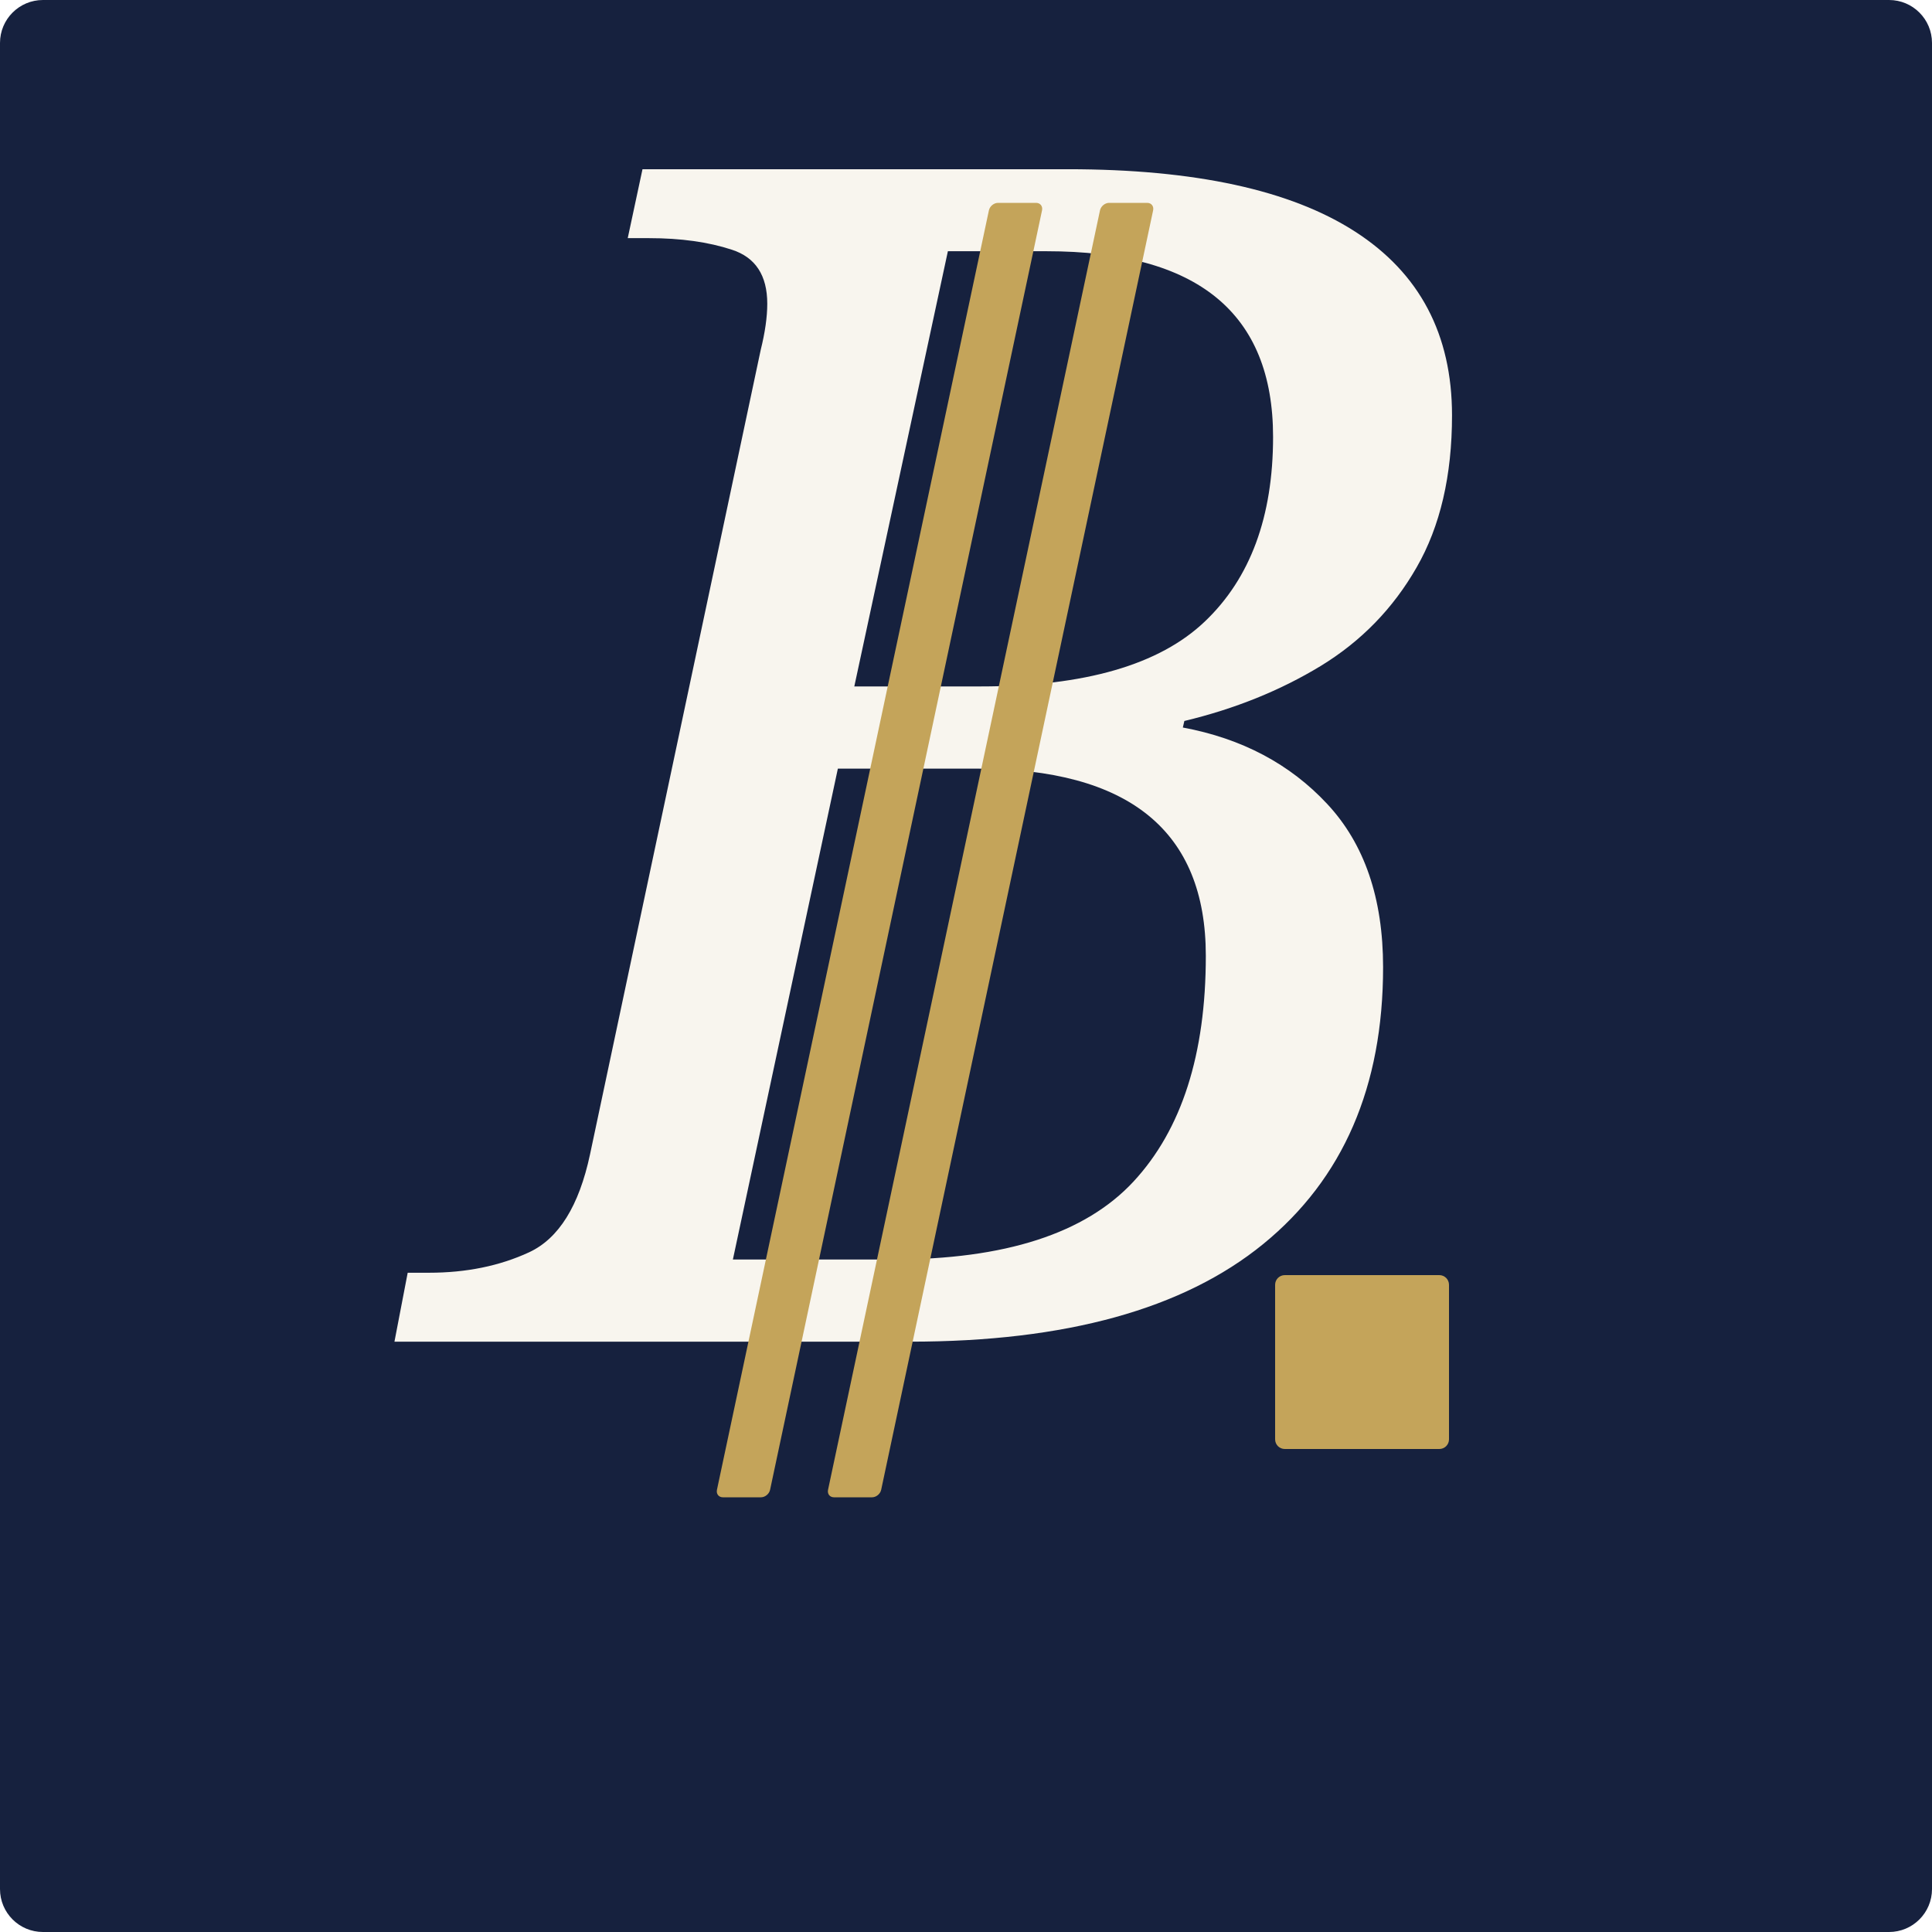
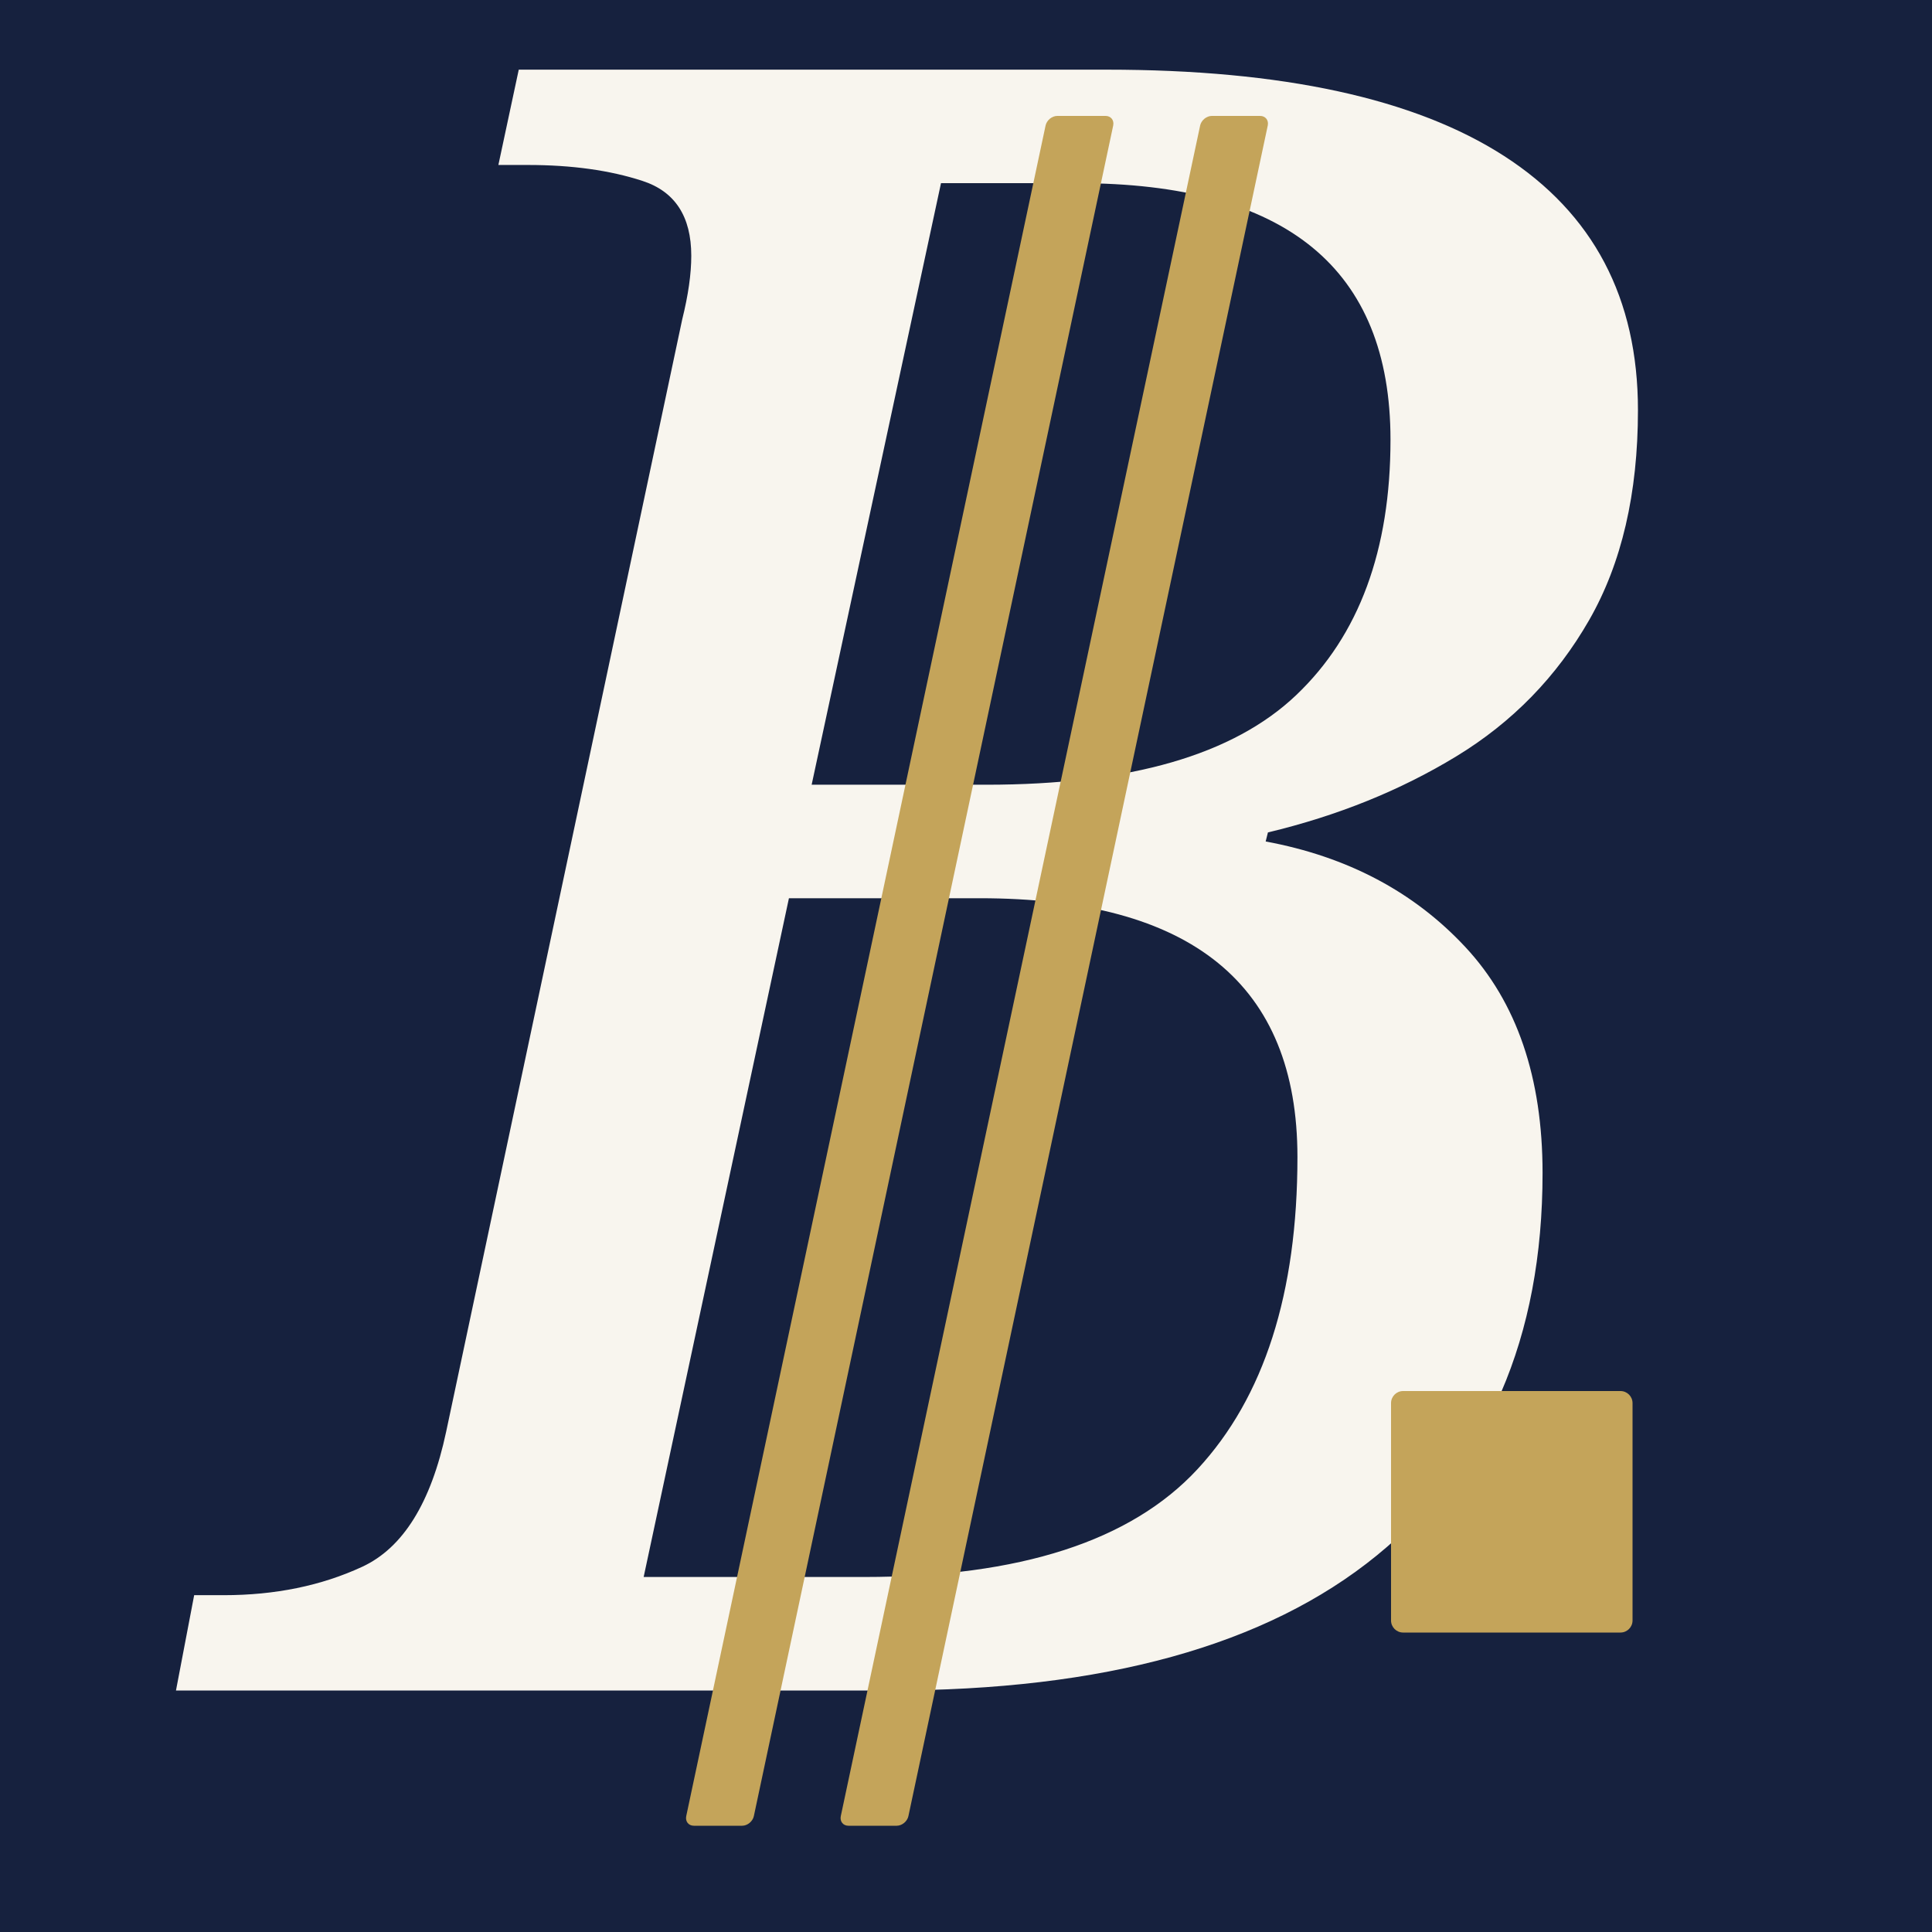
- <svg xmlns="http://www.w3.org/2000/svg" viewBox="0 0 180 180">
-   <rect width="180" height="180" fill="#16213E" rx="4" />
-   <text x="90" y="125" font-family="'Cormorant Garamond', Garamond, Georgia, serif" font-size="153" font-weight="500" font-style="italic" fill="#F8F5EE" text-anchor="middle">B</text>
+ <svg xmlns="http://www.w3.org/2000/svg" width="400" height="400" viewBox="0 0 400 400">
+   <rect width="400" height="400" fill="#16213E" />
+   <text x="200" y="350" font-family="'Cormorant Garamond', Garamond, Georgia, serif" font-size="470" font-weight="500" font-style="italic" fill="#F8F5EE" text-anchor="middle">B</text>
  <g transform="skewX(-12)">
-     <rect x="106.65" y="18.9" width="4.95" height="120.6" fill="#C4A45A" rx="0.7" />
-     <rect x="96.3" y="18.9" width="4.95" height="120.6" fill="#C4A45A" rx="0.7" />
+     <rect x="254" y="24" width="14" height="354" fill="#C4A45A" rx="2" />
+     <rect x="222" y="24" width="14" height="354" fill="#C4A45A" rx="2" />
  </g>
-   <rect x="118.8" y="118.8" width="16.2" height="16.2" fill="#C4A45A" rx="0.9" />
+   <rect x="288" y="288" width="50" height="50" fill="#C4A45A" rx="2.5" />
</svg>
